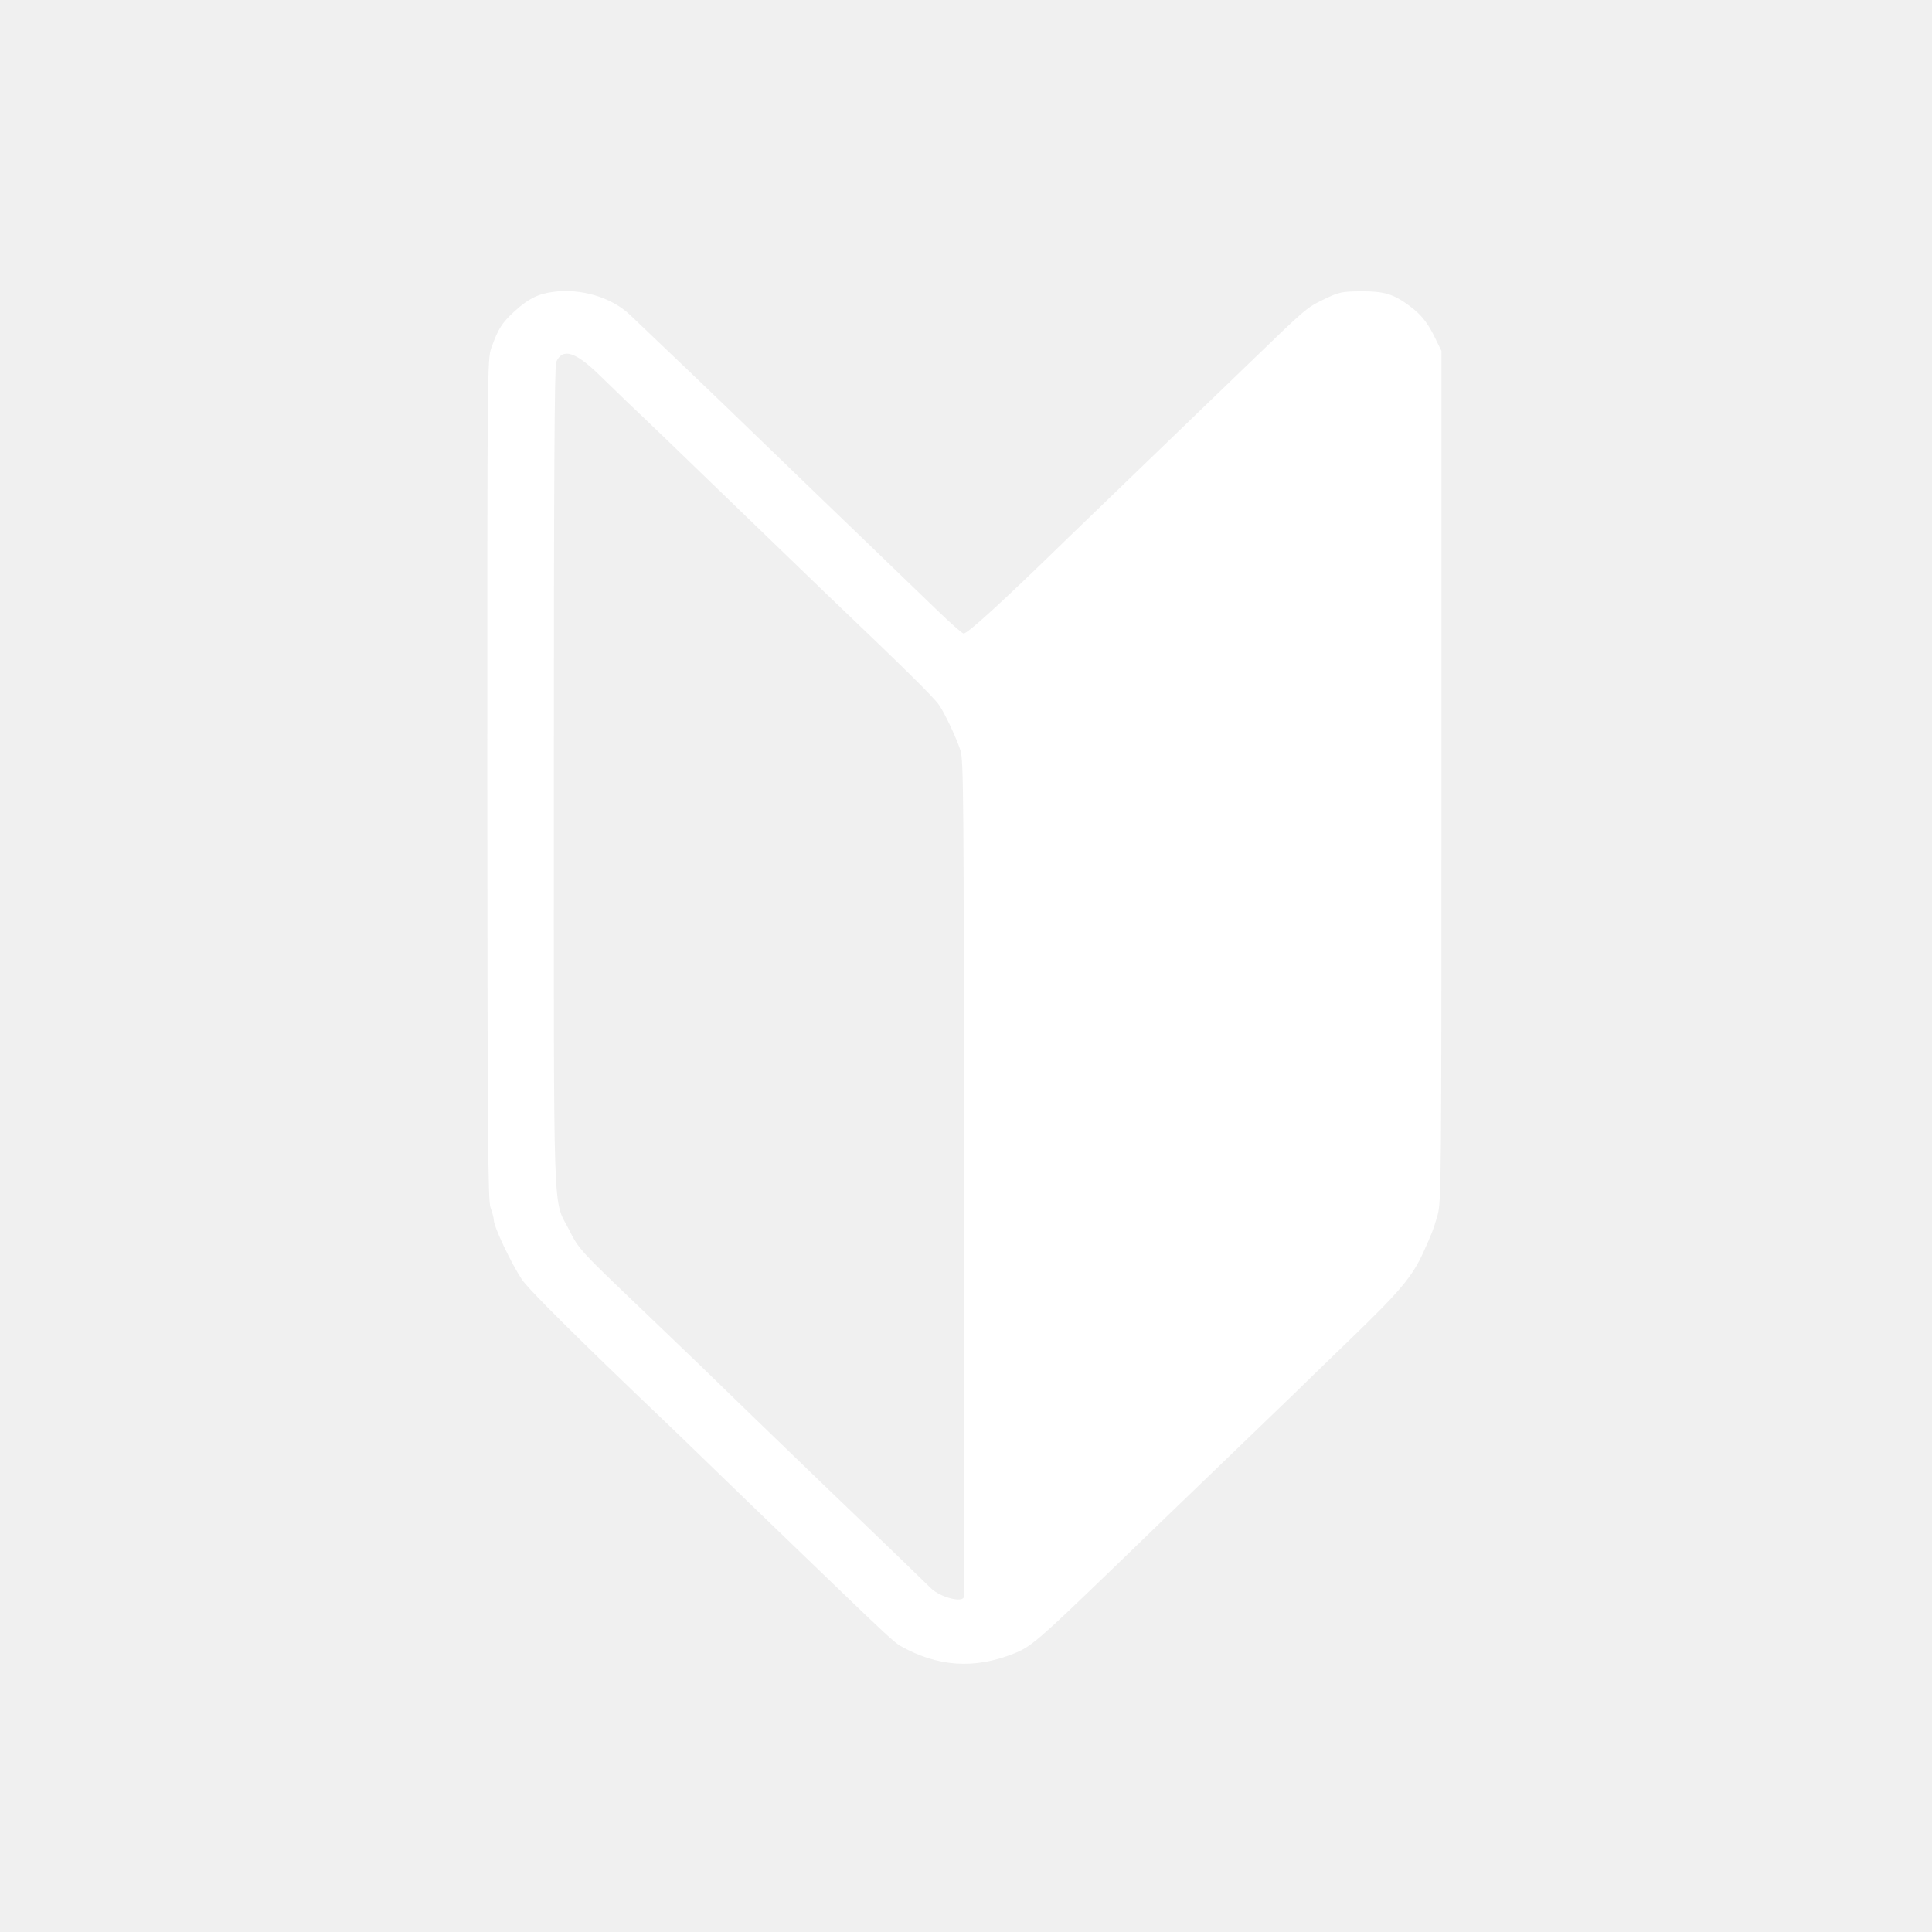
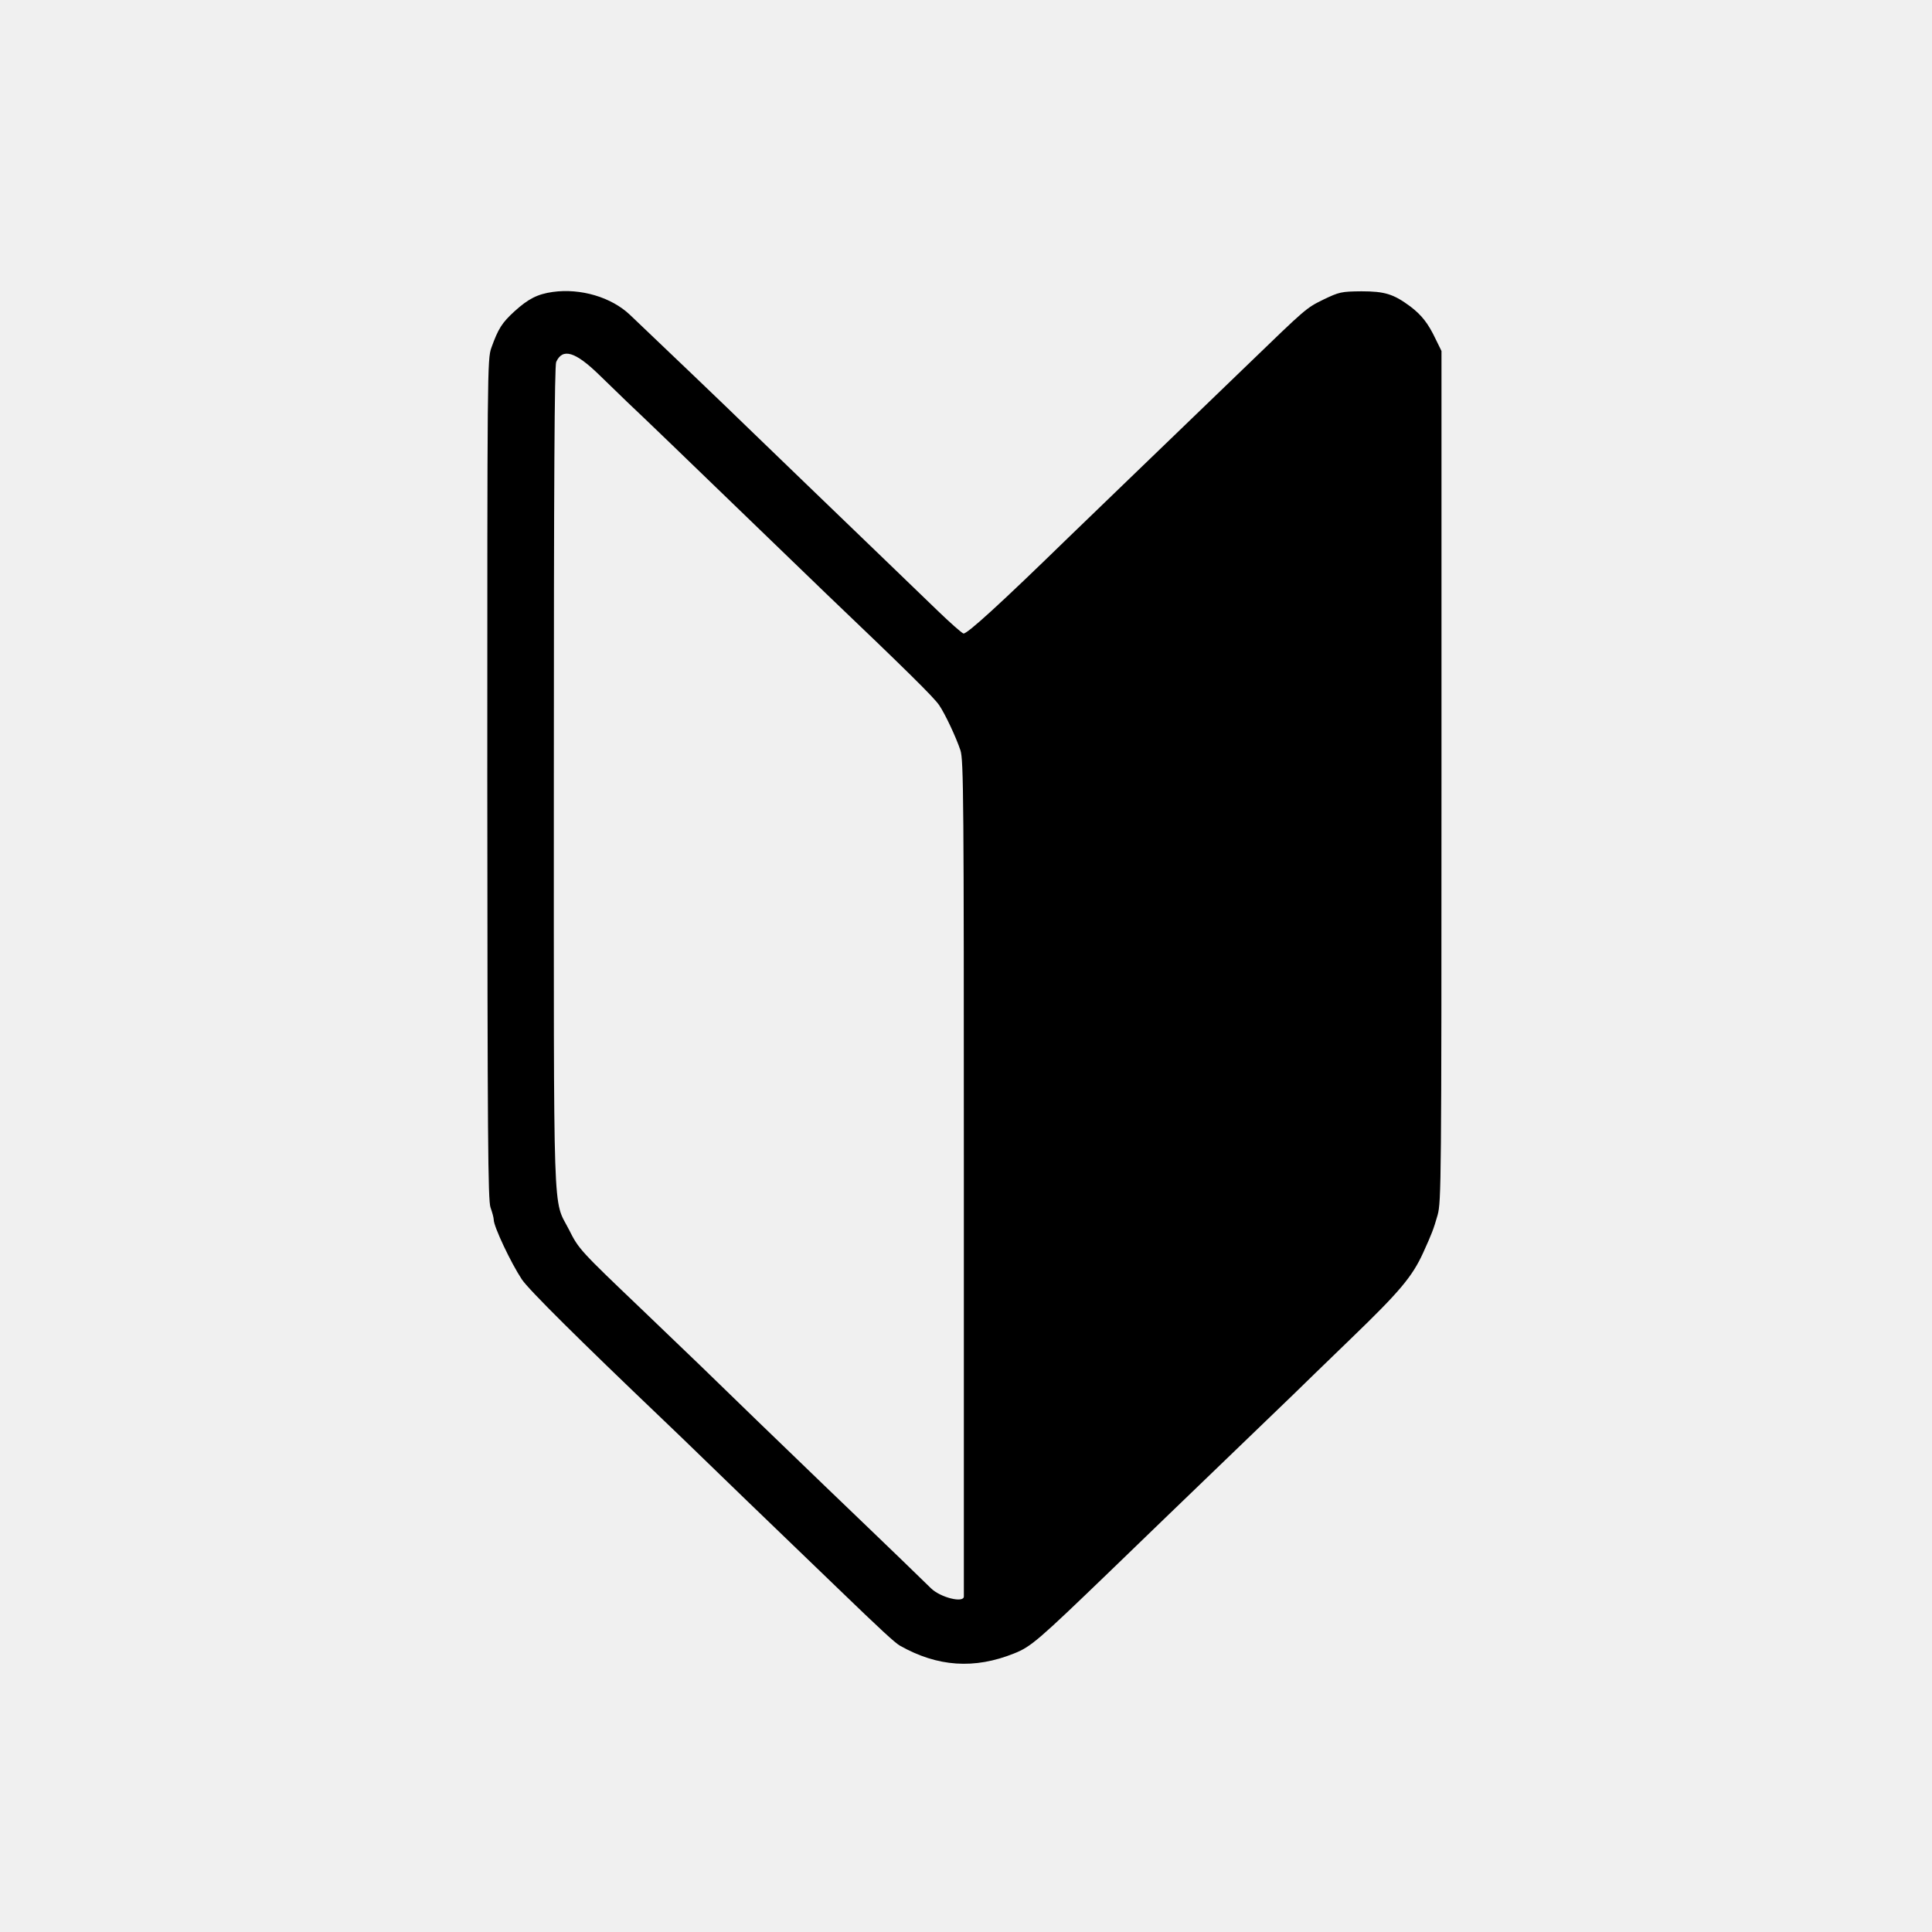
<svg xmlns="http://www.w3.org/2000/svg" viewBox="0 0 900 900">
-   <g transform="translate(0,900) scale(0.1,-0.1)" fill="#ffffff" stroke="none">
+   <g transform="translate(0,900) scale(0.1,-0.1)" fill="black" stroke="none">
    <path d="M2575 7640 c-71 -10 -114 -32 -178 -90 -59 -54 -76 -81 -108 -170 -19 -53 -19 -101 -19 -2010 1 -1676 3 -1961 15 -1995 8 -22 15 -48 15 -57 0 -32 80 -201 131 -278 31 -47 267 -281 659 -655 58 -55 130 -125 161 -155 50 -49 344 -333 654 -631 200 -193 263 -251 287 -265 175 -99 347 -111 533 -36 78 31 113 62 439 376 131 127 251 242 265 256 260 250 565 544 597 575 22 22 143 139 268 260 227 219 285 288 336 400 39 86 48 108 67 175 17 62 18 155 18 2045 l0 1980 -27 55 c-35 74 -66 113 -119 153 -77 57 -118 70 -227 70 -94 -1 -103 -3 -178 -39 -79 -39 -79 -39 -348 -299 -60 -58 -275 -265 -555 -535 -134 -129 -262 -253 -285 -275 -313 -305 -473 -451 -488 -446 -9 3 -63 51 -120 106 -130 125 -297 287 -607 585 -134 129 -262 253 -285 275 -38 38 -453 435 -541 518 -87 83 -231 125 -360 107z m217 -387 c46 -45 103 -100 128 -124 84 -79 285 -273 556 -535 148 -143 316 -305 373 -360 372 -355 501 -482 526 -519 28 -41 79 -150 99 -210 15 -45 16 -230 16 -1990 0 -1067 0 -1946 0 -1952 0 -32 -109 -5 -153 38 -8 8 -70 68 -138 134 -68 66 -230 221 -359 345 -128 124 -269 259 -311 300 -194 189 -340 330 -539 520 -287 274 -294 281 -339 371 -77 151 -71 -19 -71 2109 0 1382 3 1916 11 1934 30 66 89 48 201 -61z" />
  </g>
</svg>
